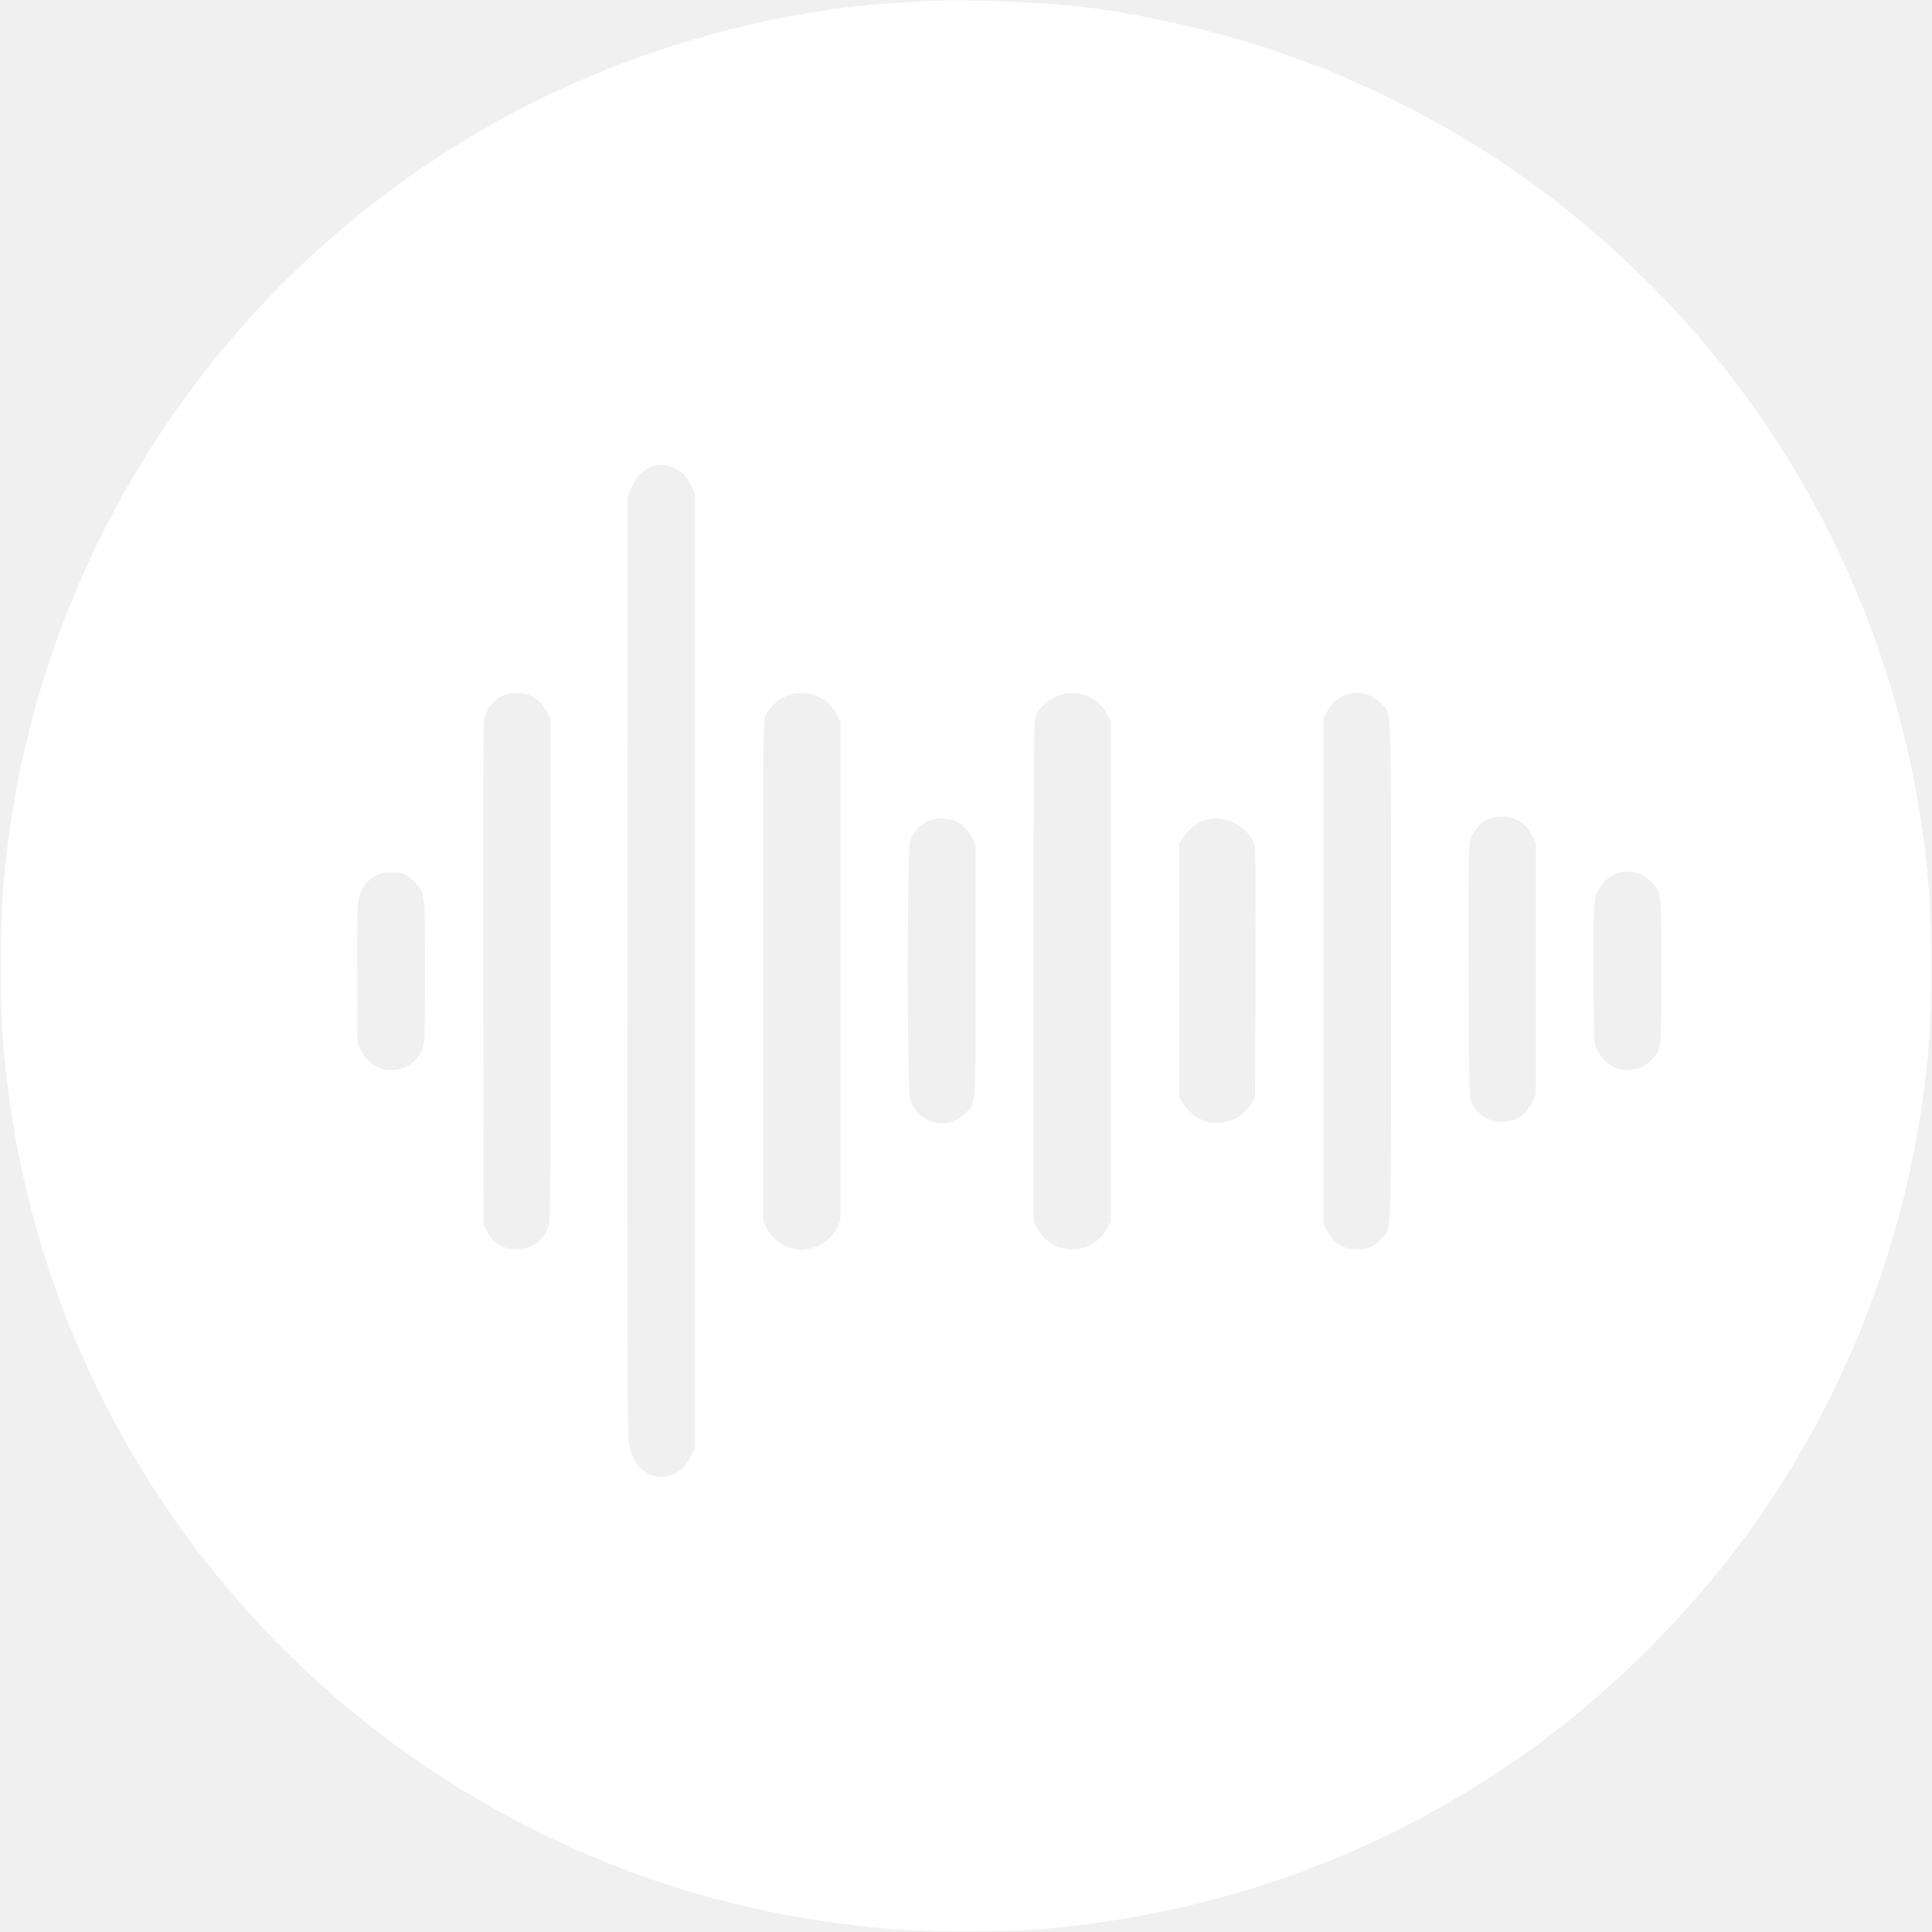
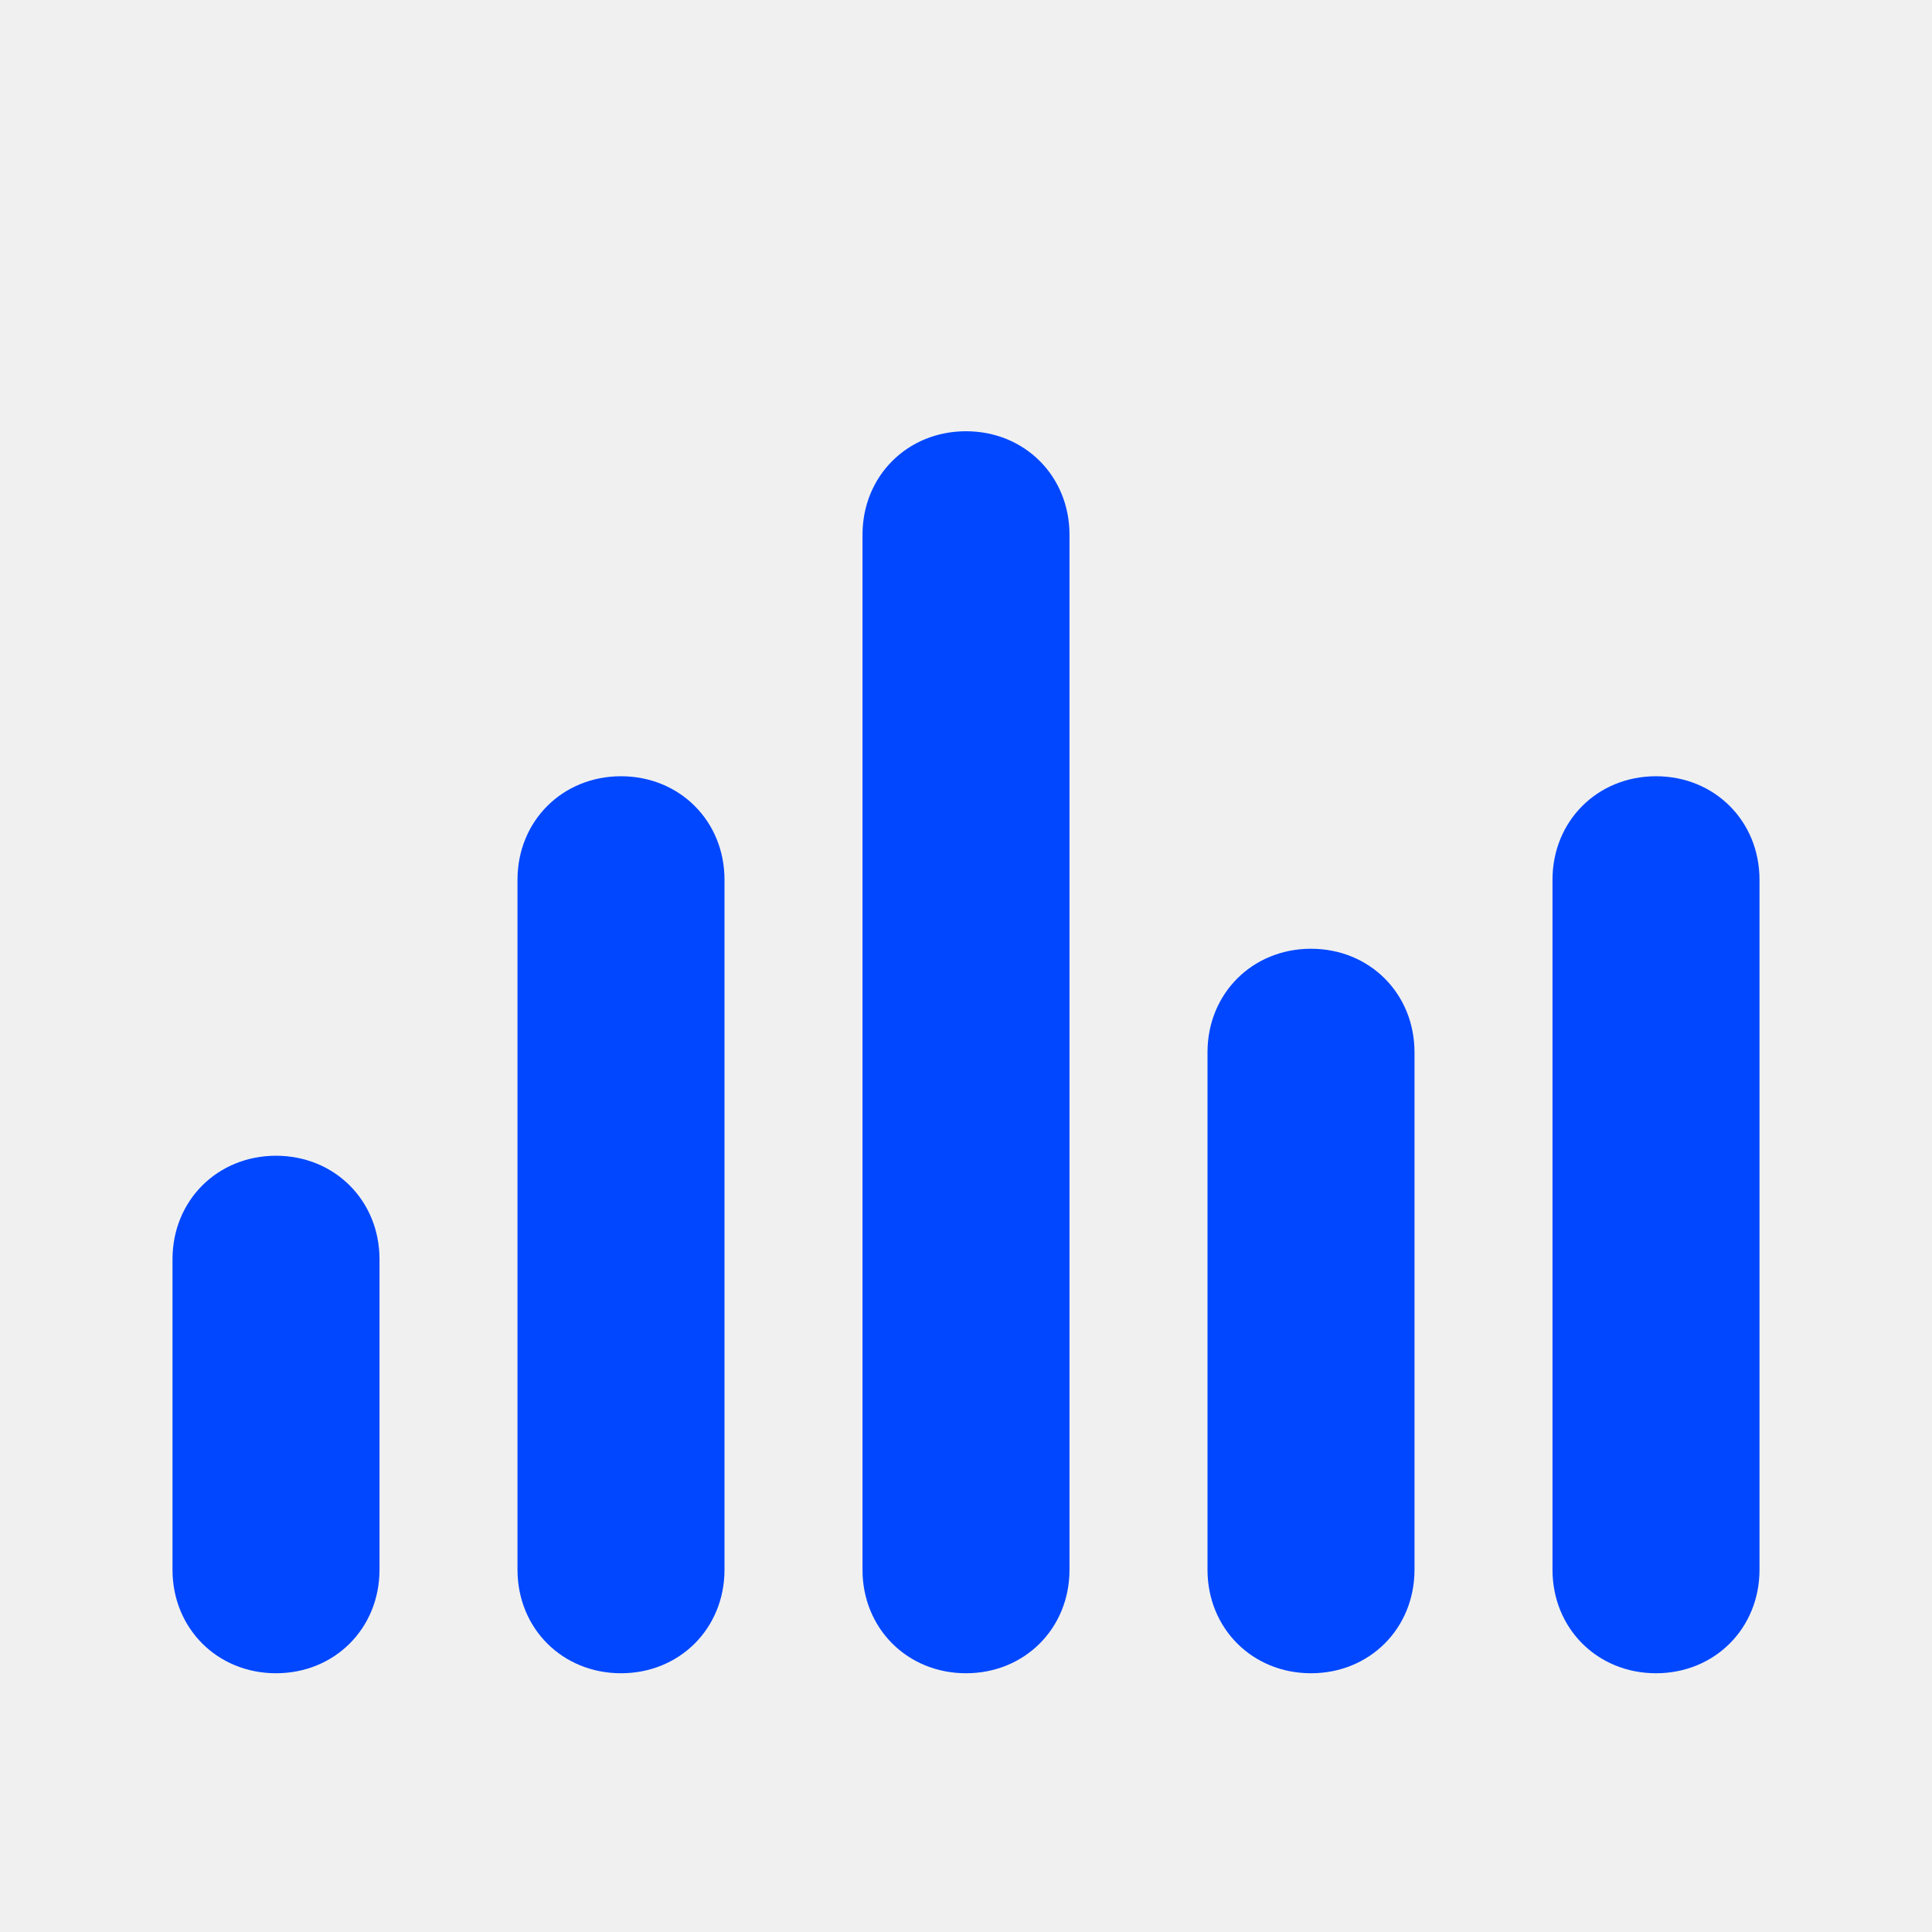
- <svg xmlns="http://www.w3.org/2000/svg" version="1.0" width="1500pt" height="1500pt" viewBox="0 0 1500 1500" preserveAspectRatio="xMidYMid meet">
-   <g transform="translate(0,1500) scale(0.1,-0.1)" fill="#FFFFFF" stroke="none">
-     <path d="M7250 14994 c-373 -17 -631 -40 -884 -80 -918 -144 -1804 -454 -2591 -905 -2041 -1170 -3415 -3227 -3714 -5559 -41 -318 -54 -557 -55 -960 0 -401 12 -595 55 -935 363 -2882 2370 -5298 5144 -6195 548 -177 1162 -296 1765 -341 251 -19 902 -17 1133 4 1435 131 2713 610 3847 1441 590 433 1184 1030 1620 1631 743 1024 1218 2232 1374 3495 38 309 50 512 49 900 0 486 -21 773 -88 1195 -255 1601 -1031 3087 -2195 4206 -579 557 -1181 981 -1885 1329 -340 168 -565 261 -945 391 -426 146 -1045 286 -1495 338 -292 34 -872 57 -1135 45z m-2015 -3628 c63 -30 97 -65 132 -141 l28 -60 0 -3706 0 -3705 -35 -68 c-41 -82 -98 -130 -172 -145 -87 -19 -168 8 -228 75 -47 54 -69 111 -81 206 -6 54 -9 1343 -7 3703 l3 3620 23 56 c34 85 73 133 133 163 68 34 135 35 204 2z m-1120 -1765 c62 -28 101 -67 132 -129 l28 -57 0 -1940 c0 -1571 -2 -1949 -13 -1985 -34 -117 -132 -190 -251 -190 -108 1 -190 53 -235 150 l-21 45 -3 1935 c-2 1377 0 1950 8 1986 19 88 81 162 158 190 54 19 150 17 197 -5z m2218 -1 c73 -27 130 -79 164 -148 l28 -57 0 -1935 0 -1935 -21 -46 c-31 -67 -78 -114 -146 -149 -149 -74 -327 -15 -406 135 l-27 50 0 1945 c0 1831 1 1947 17 1982 69 145 240 214 391 158z m2100 0 c73 -27 130 -79 164 -148 l28 -57 0 -1935 0 -1935 -21 -46 c-31 -67 -78 -114 -146 -149 -149 -74 -327 -15 -406 135 l-27 50 0 1945 c0 1831 1 1947 17 1982 69 145 240 214 391 158z m2213 -4 c27 -13 67 -43 87 -67 72 -83 67 67 67 -2069 0 -2147 5 -1987 -70 -2073 -55 -63 -110 -87 -193 -87 -112 0 -191 53 -241 160 l-21 45 0 1955 0 1955 21 45 c30 65 68 105 126 134 69 35 152 35 224 2z m1119 -955 c62 -28 101 -67 132 -129 l28 -57 0 -975 0 -975 -23 -49 c-53 -116 -127 -166 -241 -166 -108 1 -190 53 -235 150 -21 44 -21 56 -24 1005 -2 672 0 975 8 1011 19 88 81 162 158 190 54 19 150 17 197 -5z m-4346 -17 c51 -21 106 -78 133 -138 l23 -51 0 -965 c0 -1088 4 -1027 -76 -1110 -54 -56 -109 -80 -184 -80 -114 0 -218 76 -250 184 -22 72 -22 1928 -1 1999 45 150 206 223 355 161z m2175 -17 c69 -37 127 -104 145 -168 9 -33 11 -279 9 -999 l-3 -955 -22 -40 c-52 -96 -146 -156 -258 -163 -64 -4 -80 -1 -131 22 -68 31 -126 83 -157 141 l-22 40 0 980 0 980 22 41 c24 45 85 104 133 129 83 43 193 40 284 -8z m3153 -399 c24 -11 61 -40 83 -65 70 -80 70 -79 70 -683 0 -617 1 -610 -79 -690 -134 -134 -341 -93 -423 85 -23 50 -23 52 -26 559 -2 330 1 533 8 580 28 189 203 291 367 214z m-9600 1 c23 -11 61 -41 83 -66 70 -80 70 -79 70 -683 0 -598 0 -602 -66 -678 -46 -54 -102 -83 -176 -89 -107 -10 -212 54 -259 160 l-24 52 -3 509 c-2 330 1 533 8 580 22 145 121 236 259 236 45 0 78 -6 108 -21z" />
-   </g>
+ <svg xmlns="http://www.w3.org/2000/svg" viewBox="36 36 56 56" width="64px" height="64px">
+   <path fill="#0047FF" d="M64 84.5c-1.7 0-3-1.3-3-3v-30c0-1.7 1.3-3 3-3s3 1.3 3 3v30C67 83.2 65.7 84.5 64 84.5zM74 84.5c-1.7 0-3-1.3-3-3v-15c0-1.7 1.3-3 3-3s3 1.3 3 3v15C77 83.2 75.7 84.5 74 84.5zM84 84.5c-1.7 0-3-1.3-3-3v-20c0-1.7 1.3-3 3-3s3 1.3 3 3v20C87 83.2 85.7 84.5 84 84.5zM54 84.5c-1.7 0-3-1.3-3-3v-20c0-1.7 1.3-3 3-3s3 1.3 3 3v20C57 83.2 55.7 84.5 54 84.5zM44 84.5c-1.7 0-3-1.3-3-3v-9c0-1.7 1.3-3 3-3s3 1.3 3 3v9C47 83.2 45.7 84.5 44 84.5z" />
</svg>
